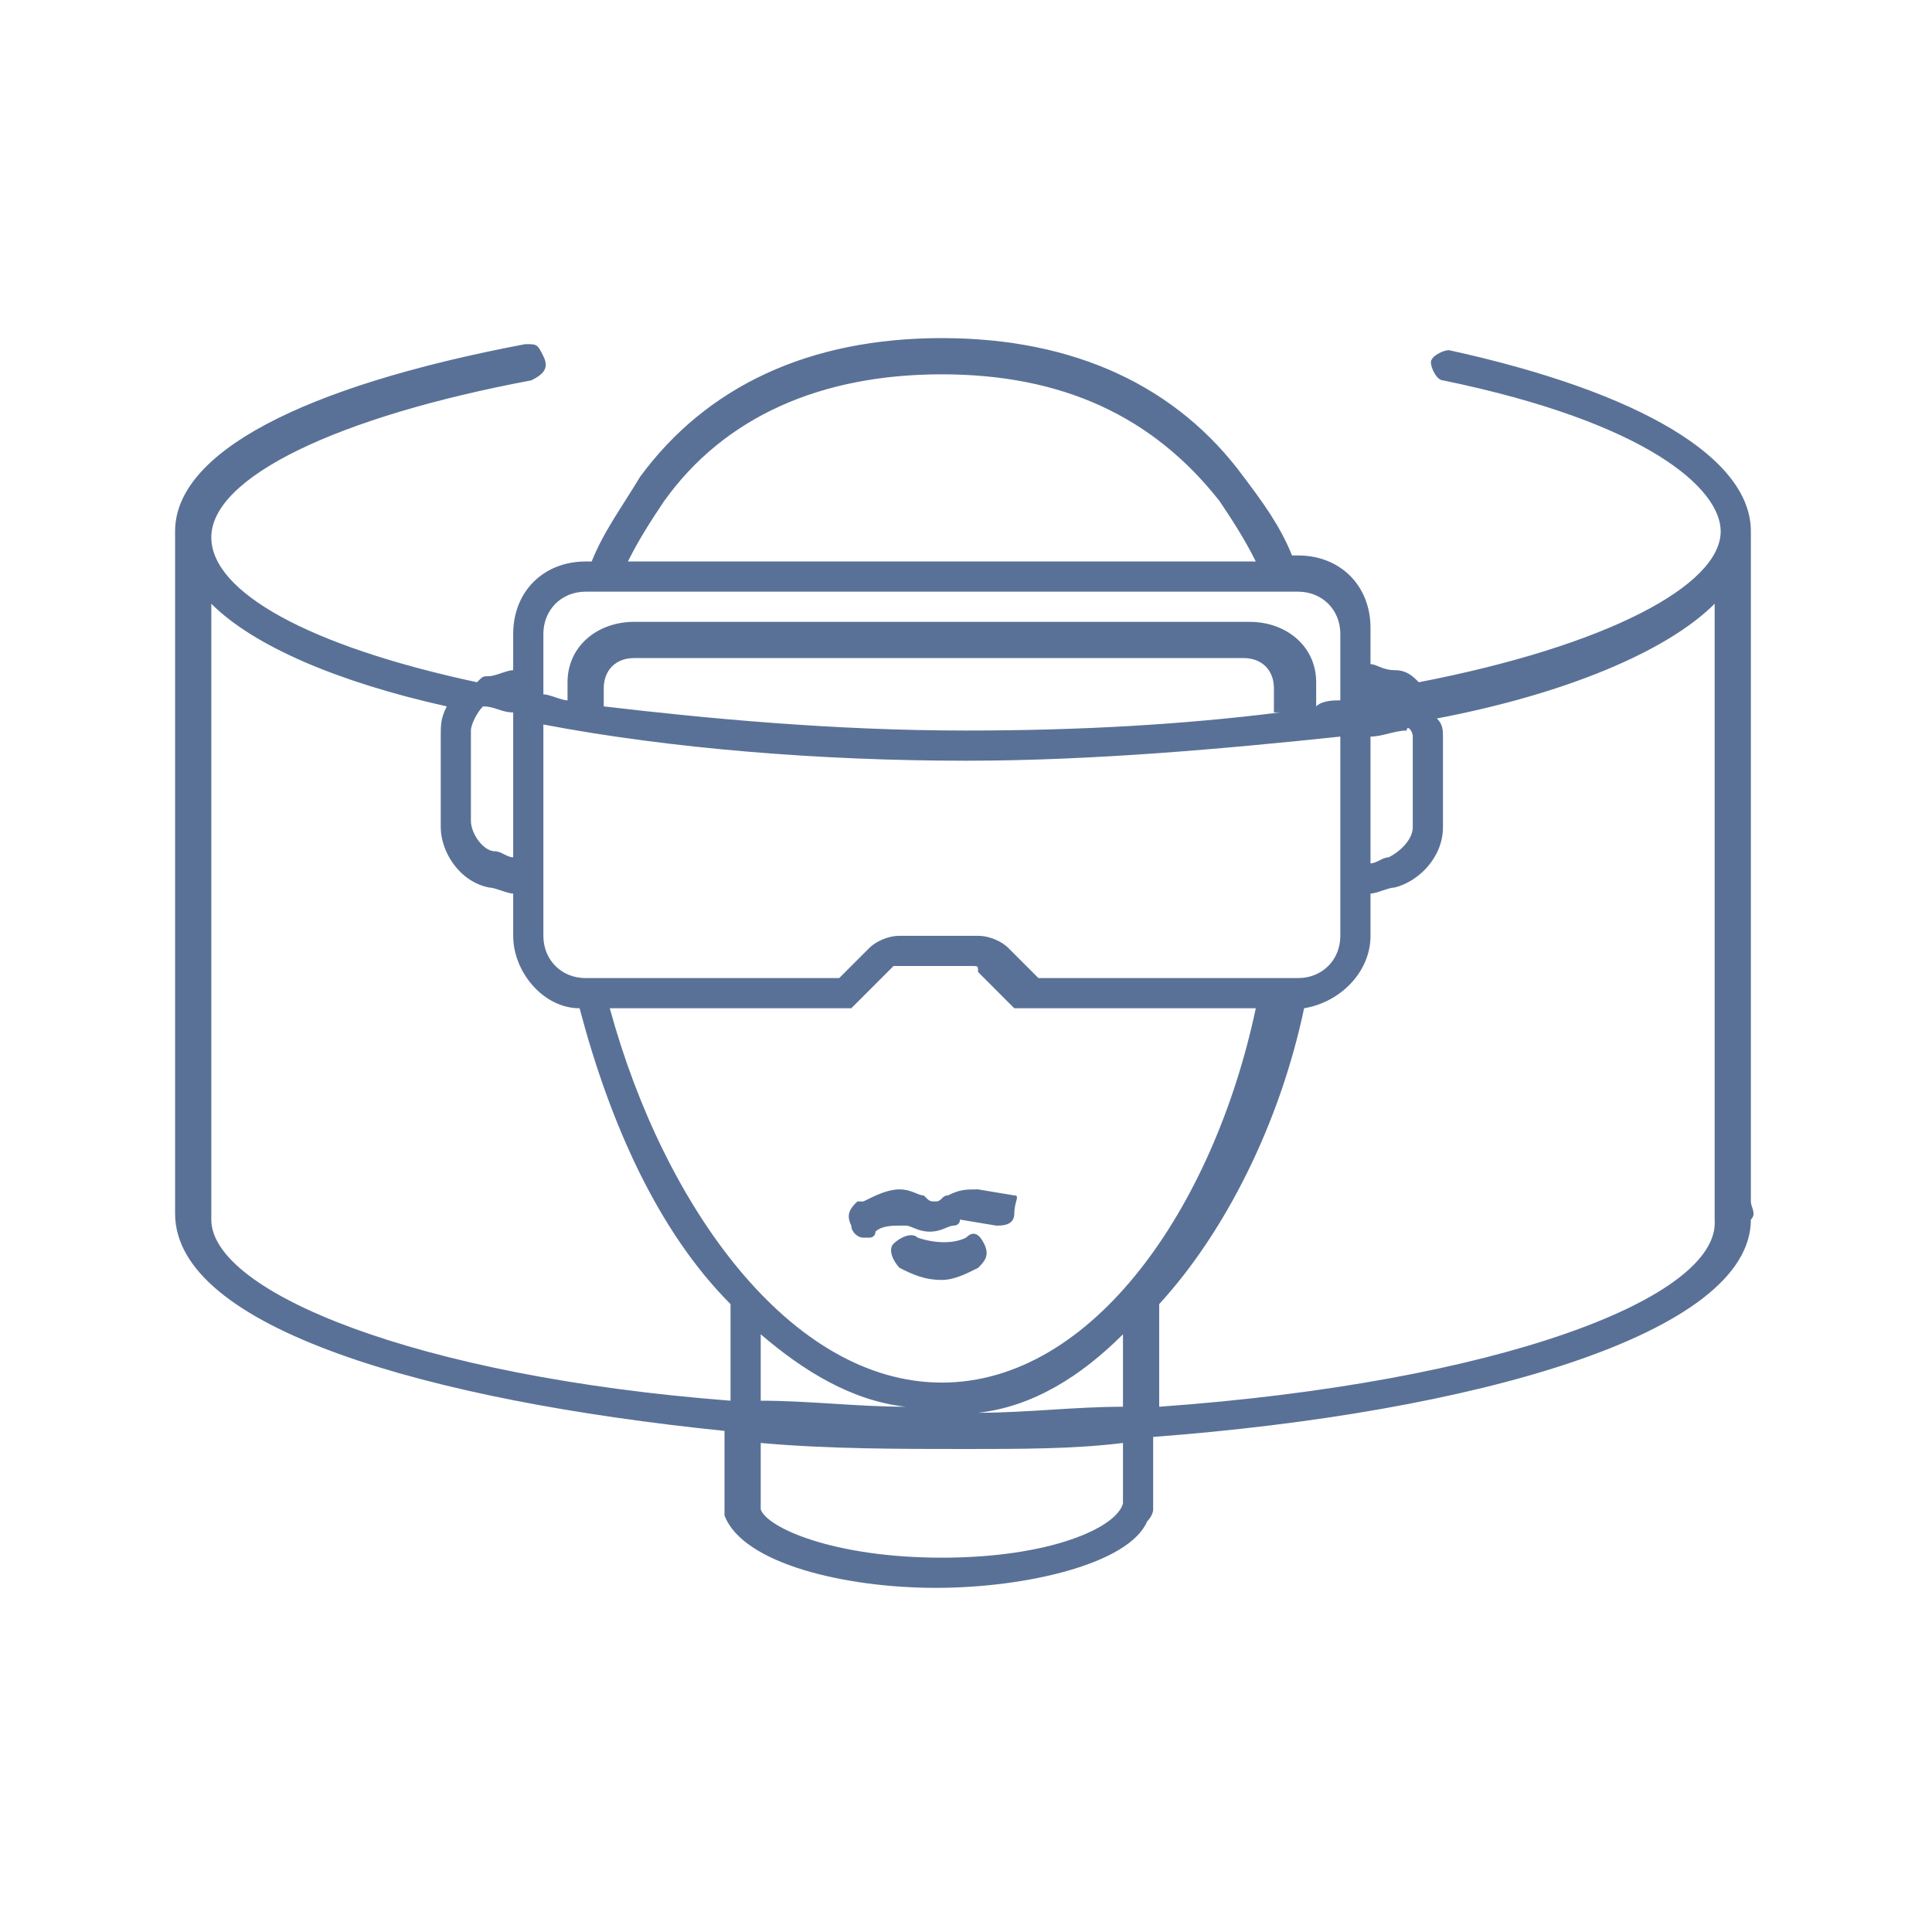
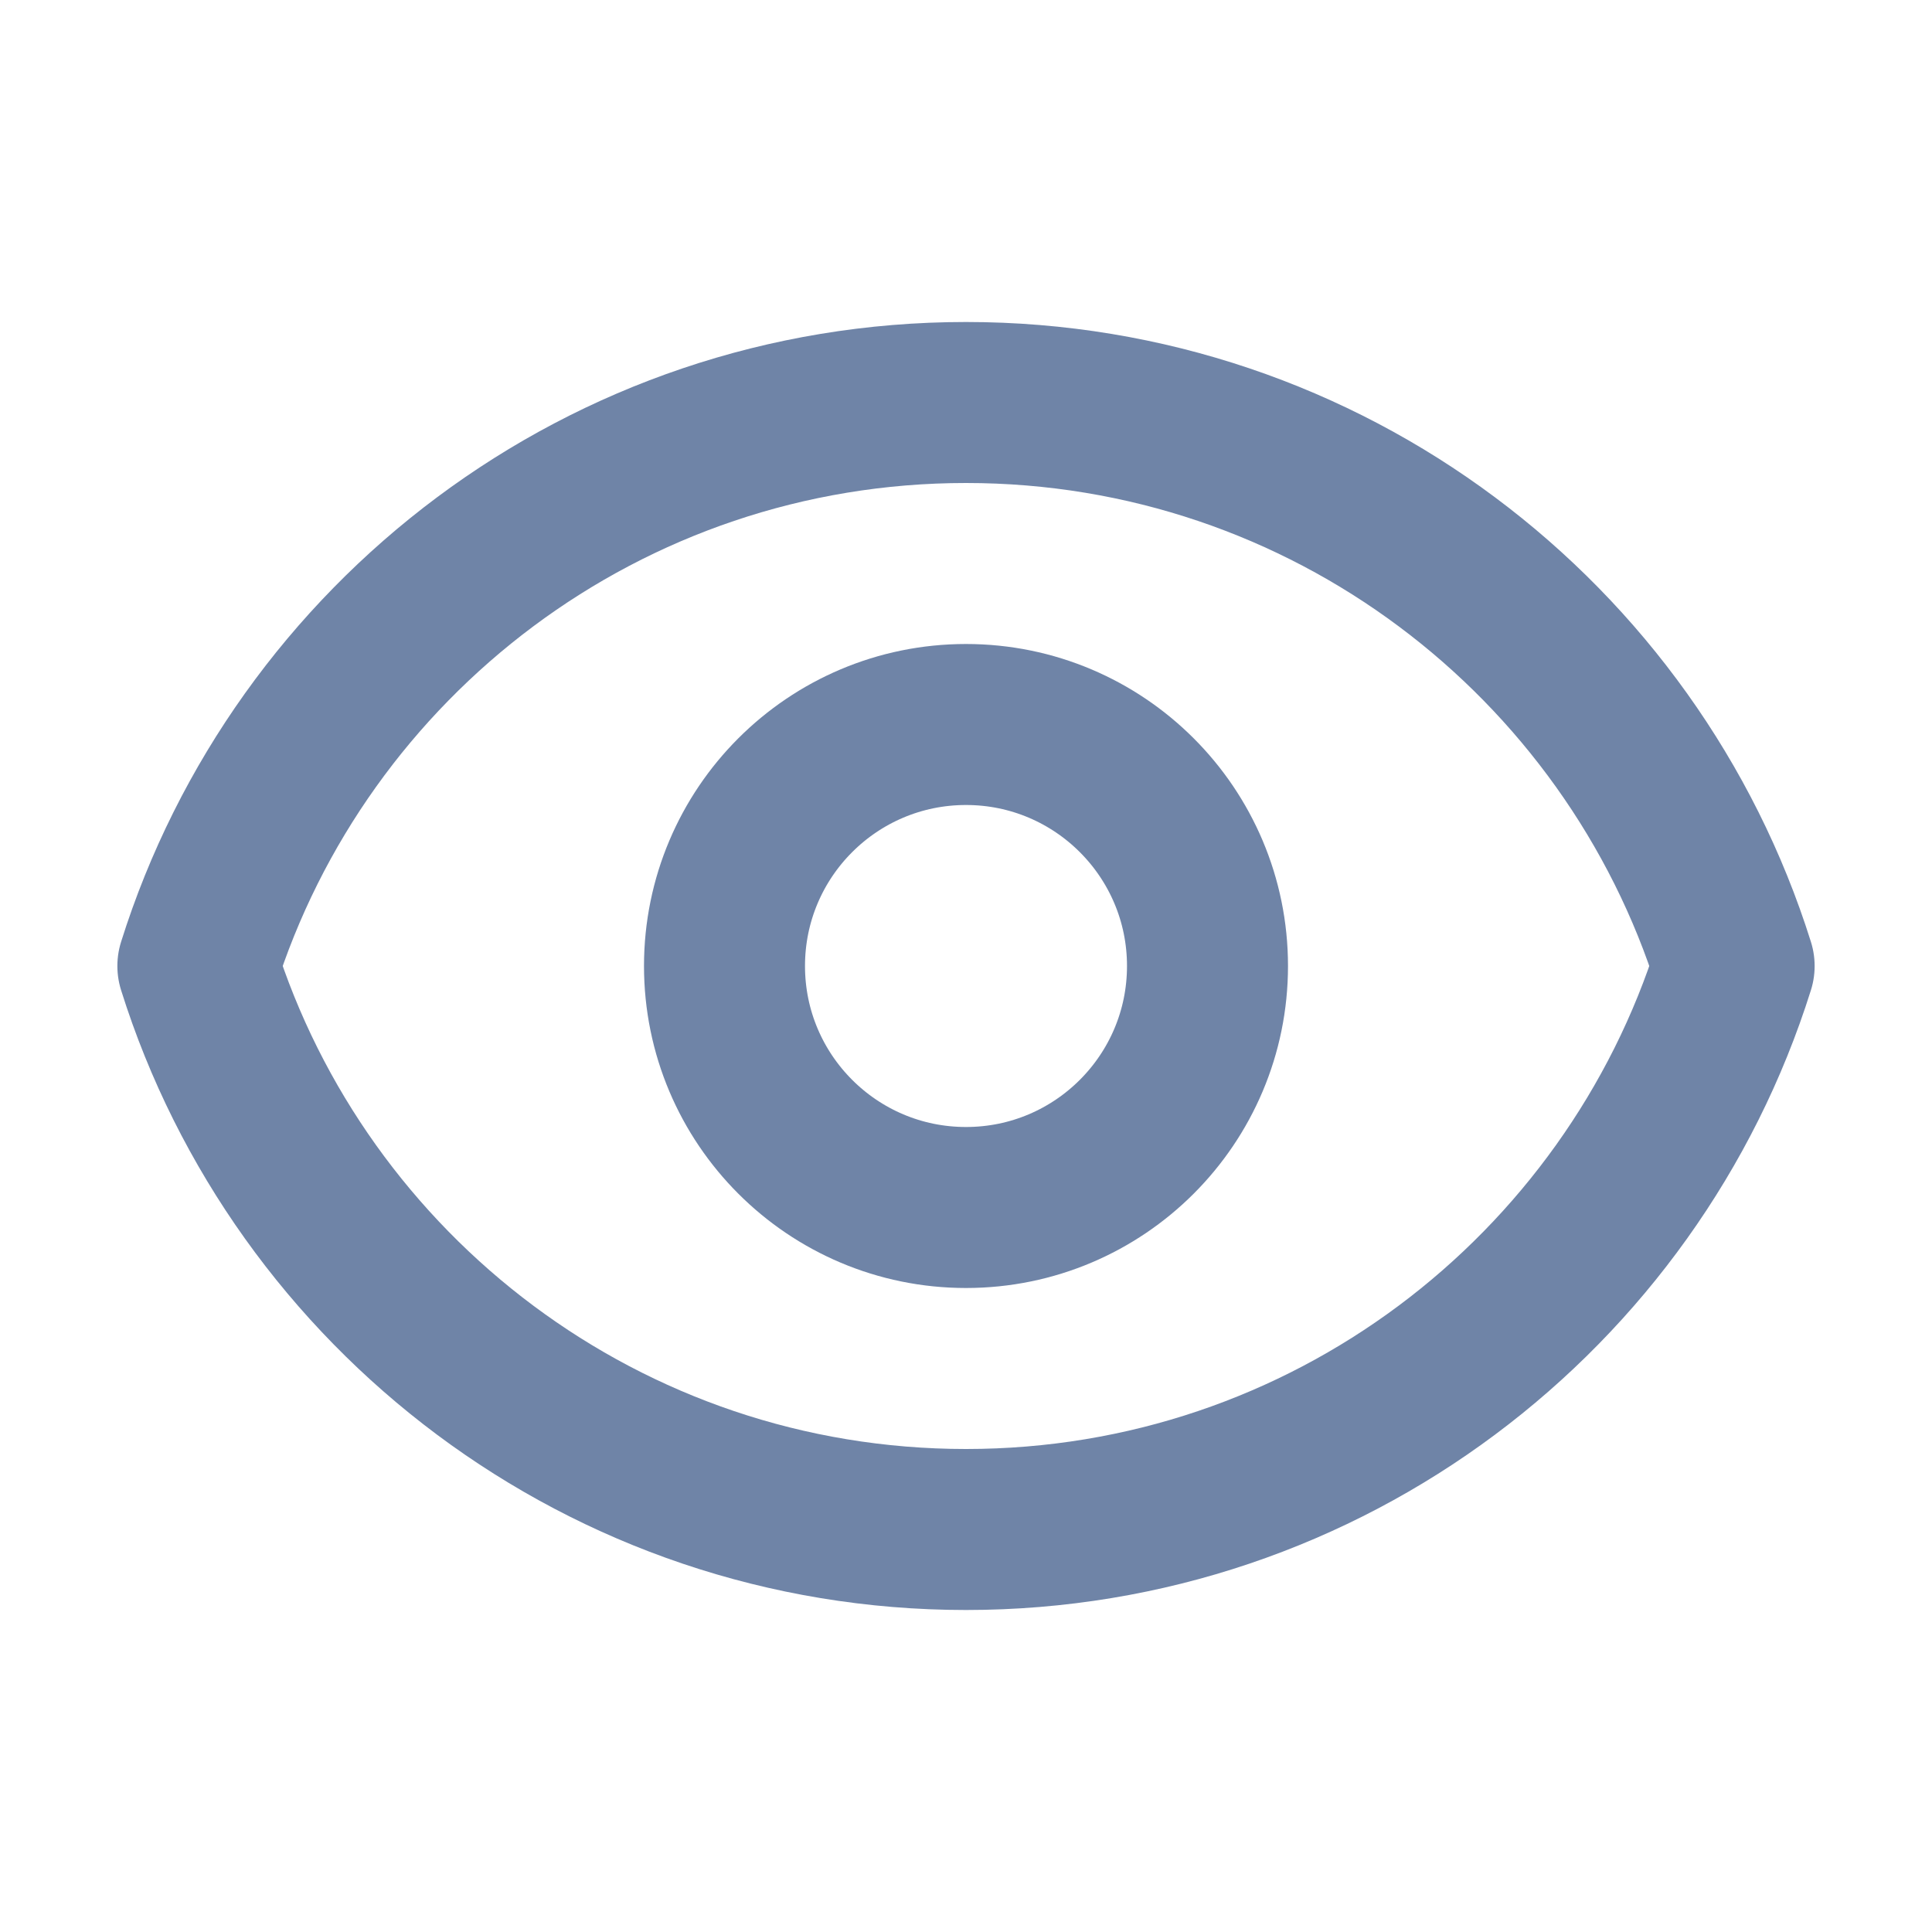
- <svg xmlns="http://www.w3.org/2000/svg" version="1.1" id="Layer_1" x="0px" y="0px" width="16" height="16" viewBox="0 0 32 32" style="enable-background:new 0 0 32 32;" xml:space="preserve">
-   <style type="text/css">
- 	.st0{fill:#5A7197;}
- </style>
-   <path class="st0" d="M16.8,19.8l-0.6-0.1c-0.2,0-0.3,0-0.5,0.1c-0.1,0-0.1,0.1-0.2,0.1c-0.1,0-0.1,0-0.2-0.1c-0.1,0-0.2-0.1-0.4-0.1  c-0.2,0-0.4,0.1-0.6,0.2c0,0-0.1,0-0.1,0c-0.1,0.1-0.2,0.2-0.1,0.4c0,0.1,0.1,0.2,0.2,0.2c0,0,0.1,0,0.1,0c0,0,0.1,0,0.1-0.1  c0.1-0.1,0.3-0.1,0.4-0.1c0,0,0.1,0,0.1,0c0.1,0,0.2,0.1,0.4,0.1c0.2,0,0.3-0.1,0.4-0.1c0,0,0.1,0,0.1-0.1l0.6,0.1  c0.1,0,0.3,0,0.3-0.2S16.9,19.8,16.8,19.8L16.8,19.8z" />
-   <path class="st0" d="M16,20.5c-0.2,0.1-0.5,0.1-0.8,0c-0.1-0.1-0.3,0-0.4,0.1s0,0.3,0.1,0.4c0.2,0.1,0.4,0.2,0.7,0.2  c0.2,0,0.4-0.1,0.6-0.2c0.1-0.1,0.2-0.2,0.1-0.4S16.1,20.4,16,20.5L16,20.5z" />
-   <path class="st0" d="M29,19.9V9.1c0-0.1,0-0.2,0-0.3c0-1.2-1.8-2.3-5-3c-0.1,0-0.3,0.1-0.3,0.2s0.1,0.3,0.2,0.3  c3.4,0.7,4.6,1.8,4.6,2.5c0,0.9-1.9,1.9-5,2.5c-0.1-0.1-0.2-0.2-0.4-0.2s-0.3-0.1-0.4-0.1v-0.6c0-0.7-0.5-1.2-1.2-1.2h-0.1  c-0.2-0.5-0.5-0.9-0.8-1.3c-1.1-1.5-2.8-2.3-5-2.3c-2.2,0-3.9,0.8-5,2.3C10.3,8.4,10,8.8,9.8,9.3H9.7c-0.7,0-1.2,0.5-1.2,1.2v0.6  c-0.1,0-0.3,0.1-0.4,0.1c-0.1,0-0.1,0-0.2,0.1c-2.8-0.6-4.4-1.5-4.4-2.4c0-1,2.1-2,5.3-2.6C9,6.2,9.1,6.1,9,5.9S8.9,5.7,8.7,5.7  C5,6.4,2.9,7.5,2.9,8.8c0,0.1,0,0.1,0,0.1c0,0,0,0,0,0v11.1c0,0,0,0.1,0,0.1c0,1.9,4.2,3.1,9.1,3.6V25c0,0.1,0,0.1,0,0.1  c0.3,0.8,2,1.2,3.5,1.2c1.5,0,3.2-0.4,3.5-1.1c0,0,0.1-0.1,0.1-0.2v-1.2c5.3-0.4,9.9-1.7,9.9-3.6C29.1,20.1,29,20,29,19.9  C29,19.9,29,19.9,29,19.9L29,19.9z M23.4,12.2v1.5c0,0.2-0.2,0.4-0.4,0.5c-0.1,0-0.2,0.1-0.3,0.1v-2.1c0.2,0,0.4-0.1,0.6-0.1  C23.3,12,23.4,12.1,23.4,12.2z M12.6,22.1c0.7,0.6,1.5,1.1,2.4,1.2c-0.8,0-1.6-0.1-2.4-0.1C12.6,23.3,12.6,22.1,12.6,22.1z   M18.6,23.3c-0.8,0-1.6,0.1-2.4,0.1c0.9-0.1,1.7-0.6,2.4-1.3C18.6,22.1,18.6,23.3,18.6,23.3z M15.6,22.9c-2.5,0-4.6-2.9-5.5-6.2h4  l0.6-0.6c0,0,0.1-0.1,0.1-0.1h1.3c0.1,0,0.1,0,0.1,0.1l0.6,0.6h4C20.1,20,18.1,22.9,15.6,22.9z M21.5,16.2h-4.3l-0.5-0.5  c-0.1-0.1-0.3-0.2-0.5-0.2h-1.3c-0.2,0-0.4,0.1-0.5,0.2l-0.5,0.5H9.7c-0.4,0-0.7-0.3-0.7-0.7V12c2.1,0.4,4.6,0.6,7,0.6  c2.1,0,4.3-0.2,6.2-0.4v3.3C22.2,15.9,21.9,16.2,21.5,16.2L21.5,16.2z M8.5,14.2c-0.1,0-0.2-0.1-0.3-0.1c-0.2,0-0.4-0.3-0.4-0.5  v-1.5c0-0.1,0.1-0.3,0.2-0.4c0.2,0,0.3,0.1,0.5,0.1L8.5,14.2L8.5,14.2z M21.2,11.8c-1.6,0.2-3.3,0.3-5.2,0.3c-2.2,0-4.3-0.2-6-0.4  v-0.3c0-0.3,0.2-0.5,0.5-0.5h10.1c0.3,0,0.5,0.2,0.5,0.5V11.8z M11,8.3c1-1.4,2.6-2.1,4.6-2.1c2,0,3.5,0.7,4.6,2.1  c0.2,0.3,0.4,0.6,0.6,1H10.4C10.6,8.9,10.8,8.6,11,8.3L11,8.3z M9.7,9.8h11.8c0.4,0,0.7,0.3,0.7,0.7v1.1c-0.1,0-0.3,0-0.4,0.1v-0.4  c0-0.6-0.5-1-1.1-1H10.5c-0.6,0-1.1,0.4-1.1,1v0.3c-0.1,0-0.3-0.1-0.4-0.1v-1C9,10.1,9.3,9.8,9.7,9.8L9.7,9.8z M3.5,20.2  C3.5,20.2,3.5,20.2,3.5,20.2l0-10.2c0.7,0.7,2.1,1.3,3.9,1.7c-0.1,0.2-0.1,0.3-0.1,0.5v1.5c0,0.4,0.3,0.9,0.8,1  c0.1,0,0.3,0.1,0.4,0.1v0.7c0,0.6,0.5,1.2,1.1,1.2c0.5,1.9,1.3,3.7,2.5,4.9v1.6C6.9,22.8,3.5,21.4,3.5,20.2L3.5,20.2z M18.6,24.9  C18.6,24.9,18.6,24.9,18.6,24.9c-0.1,0.4-1.2,0.9-3,0.9s-2.9-0.5-3-0.8c0,0,0,0,0,0v-1.1c1.1,0.1,2.3,0.1,3.4,0.1  c0.9,0,1.8,0,2.6-0.1L18.6,24.9L18.6,24.9z M19.2,23.3v-1.7c1.1-1.2,2-3,2.4-4.9c0.6-0.1,1.1-0.6,1.1-1.2v-0.7  c0.1,0,0.3-0.1,0.4-0.1c0.4-0.1,0.8-0.5,0.8-1v-1.5c0-0.1,0-0.2-0.1-0.3c2.1-0.4,3.8-1.1,4.6-1.9v9.9v0c0,0,0,0.1,0,0.1  c0,0.1,0,0.1,0,0.2C28.5,21.5,24.8,22.9,19.2,23.3L19.2,23.3z" />
+ <svg xmlns="http://www.w3.org/2000/svg" class="h-6 w-6" fill="none" viewBox="0 0 24 24" stroke="currentColor" stroke-width="2">
+   <path stroke="#6f84a7" stroke-linecap="round" stroke-linejoin="round" d="M15 12a3 3 0 11-6 0 3 3 0 016 0z" />
+   <path stroke="#6f84a7" stroke-linecap="round" stroke-linejoin="round" d="M2.458 12C3.732 7.943 7.523 5 12 5c4.478 0 8.268 2.943 9.542 7-1.274 4.057-5.064 7-9.542 7-4.477 0-8.268-2.943-9.542-7z" />
</svg>
